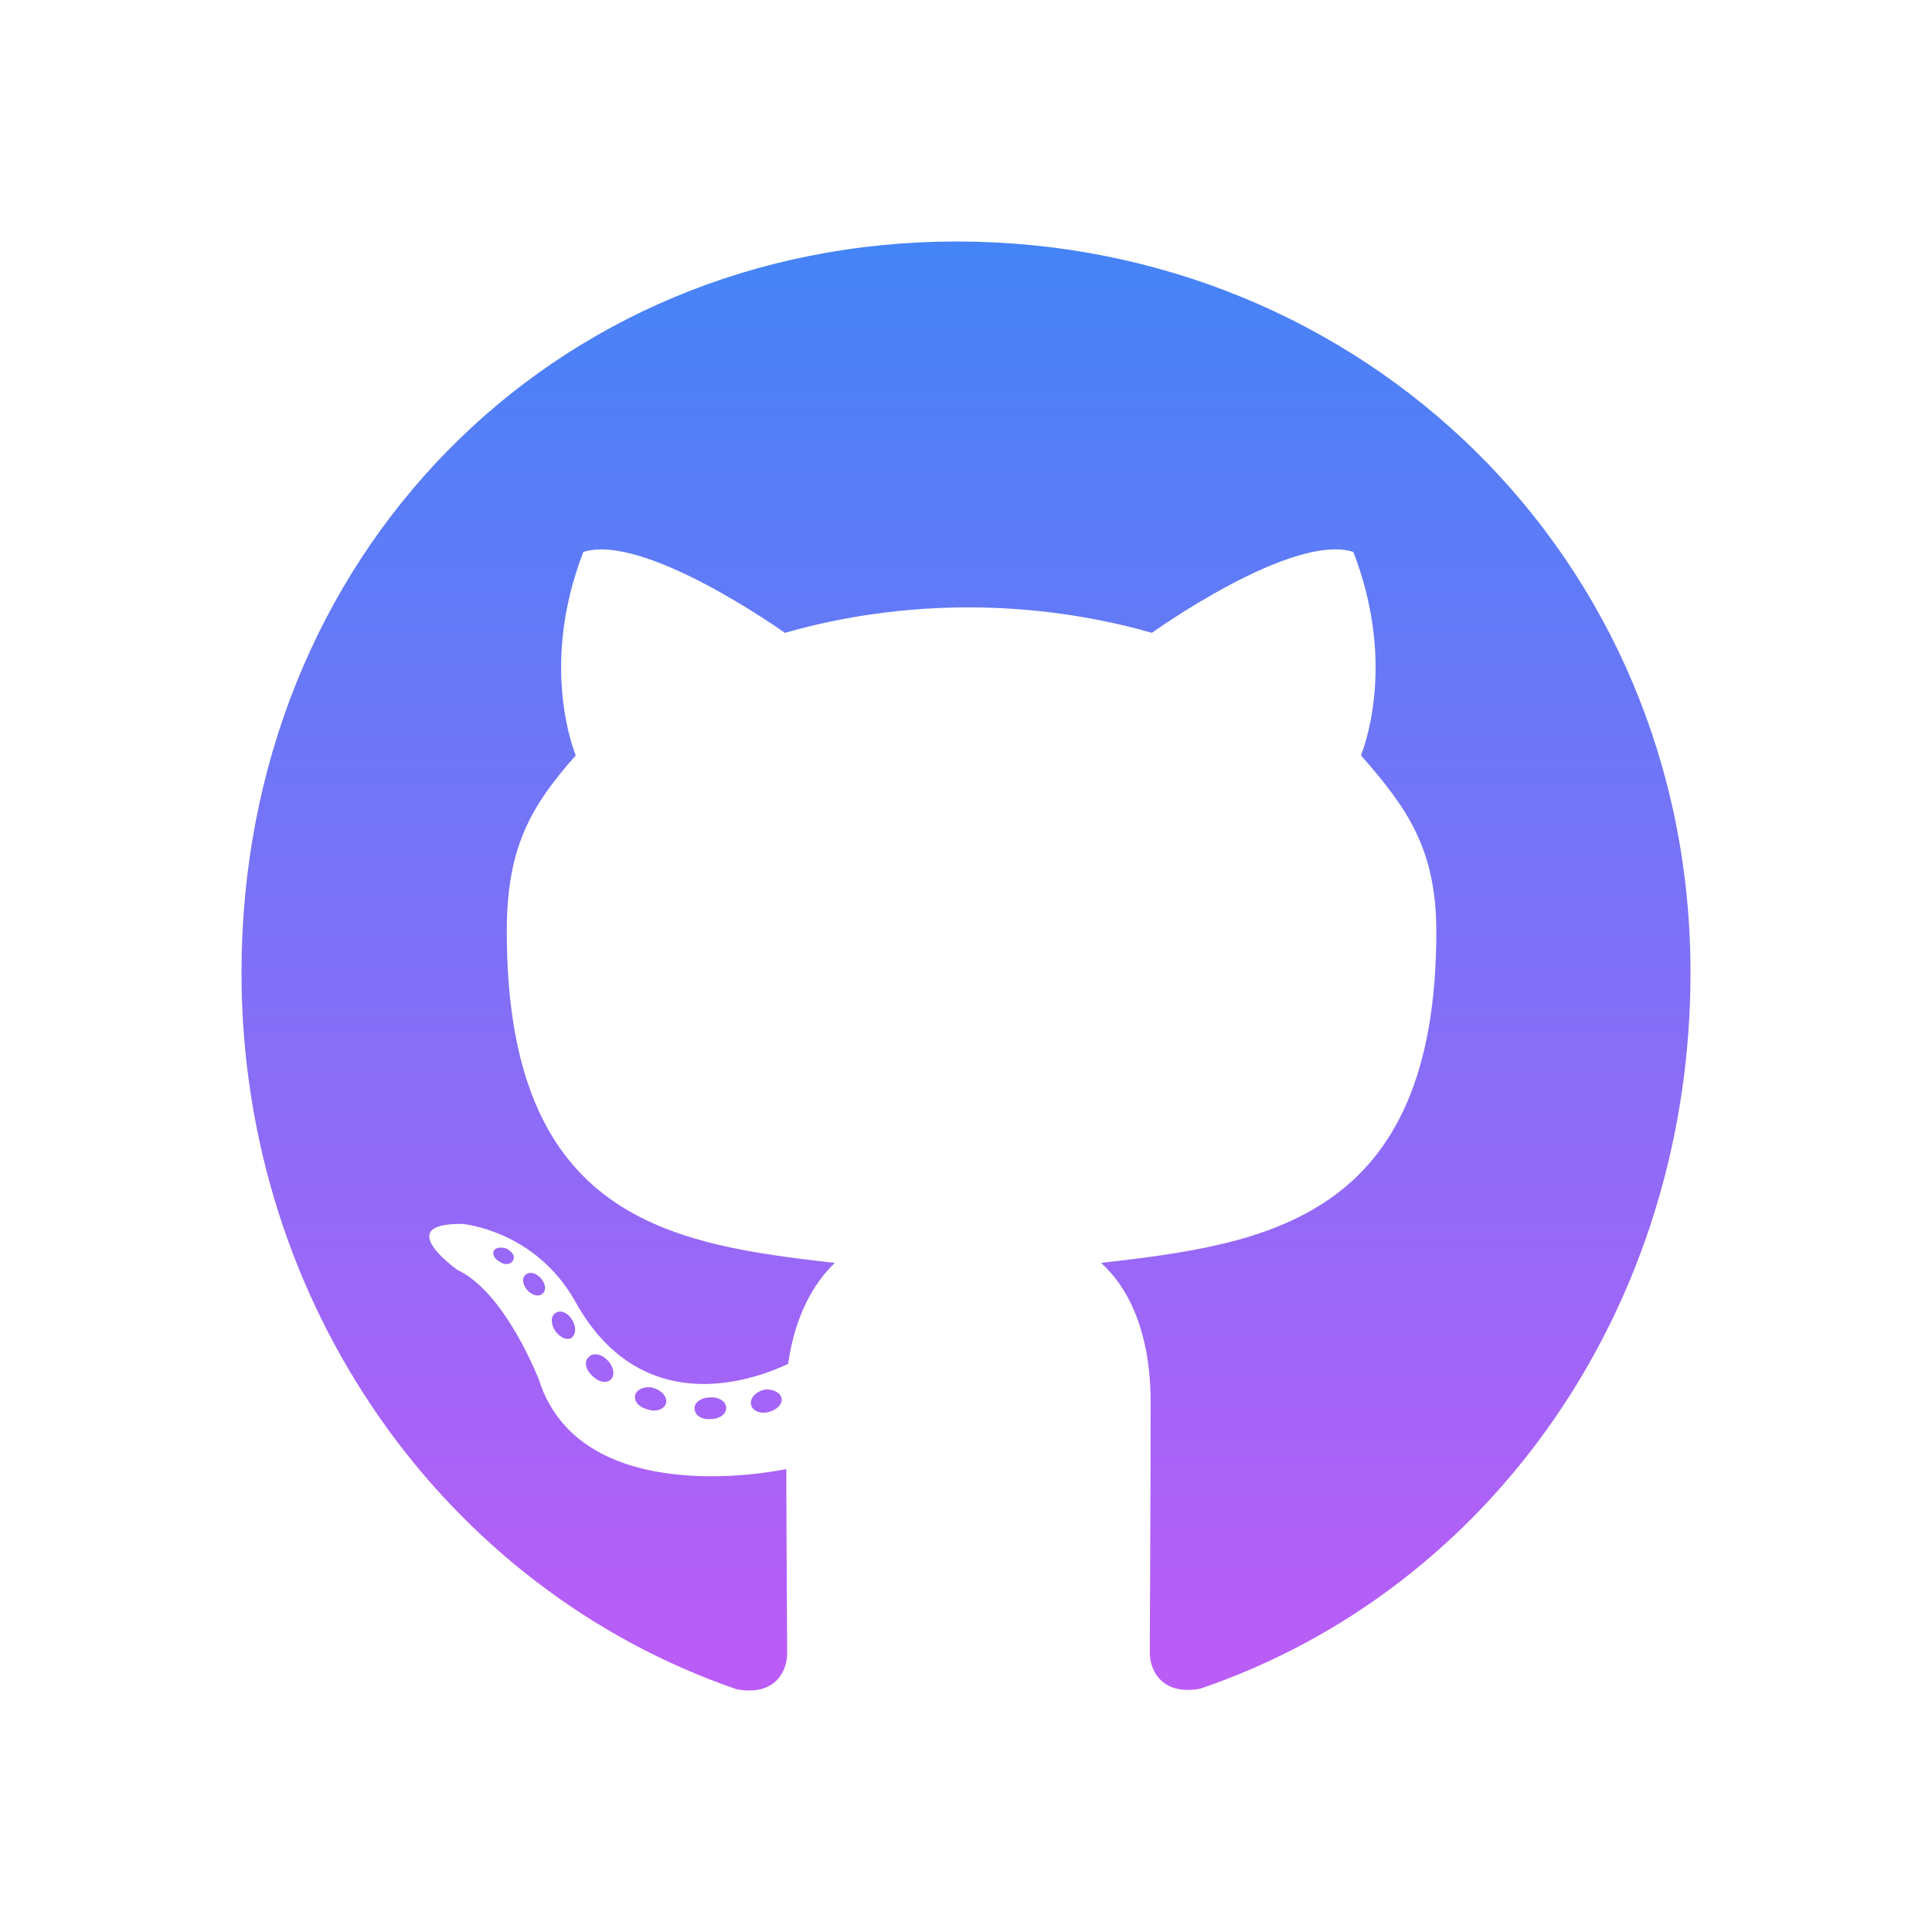
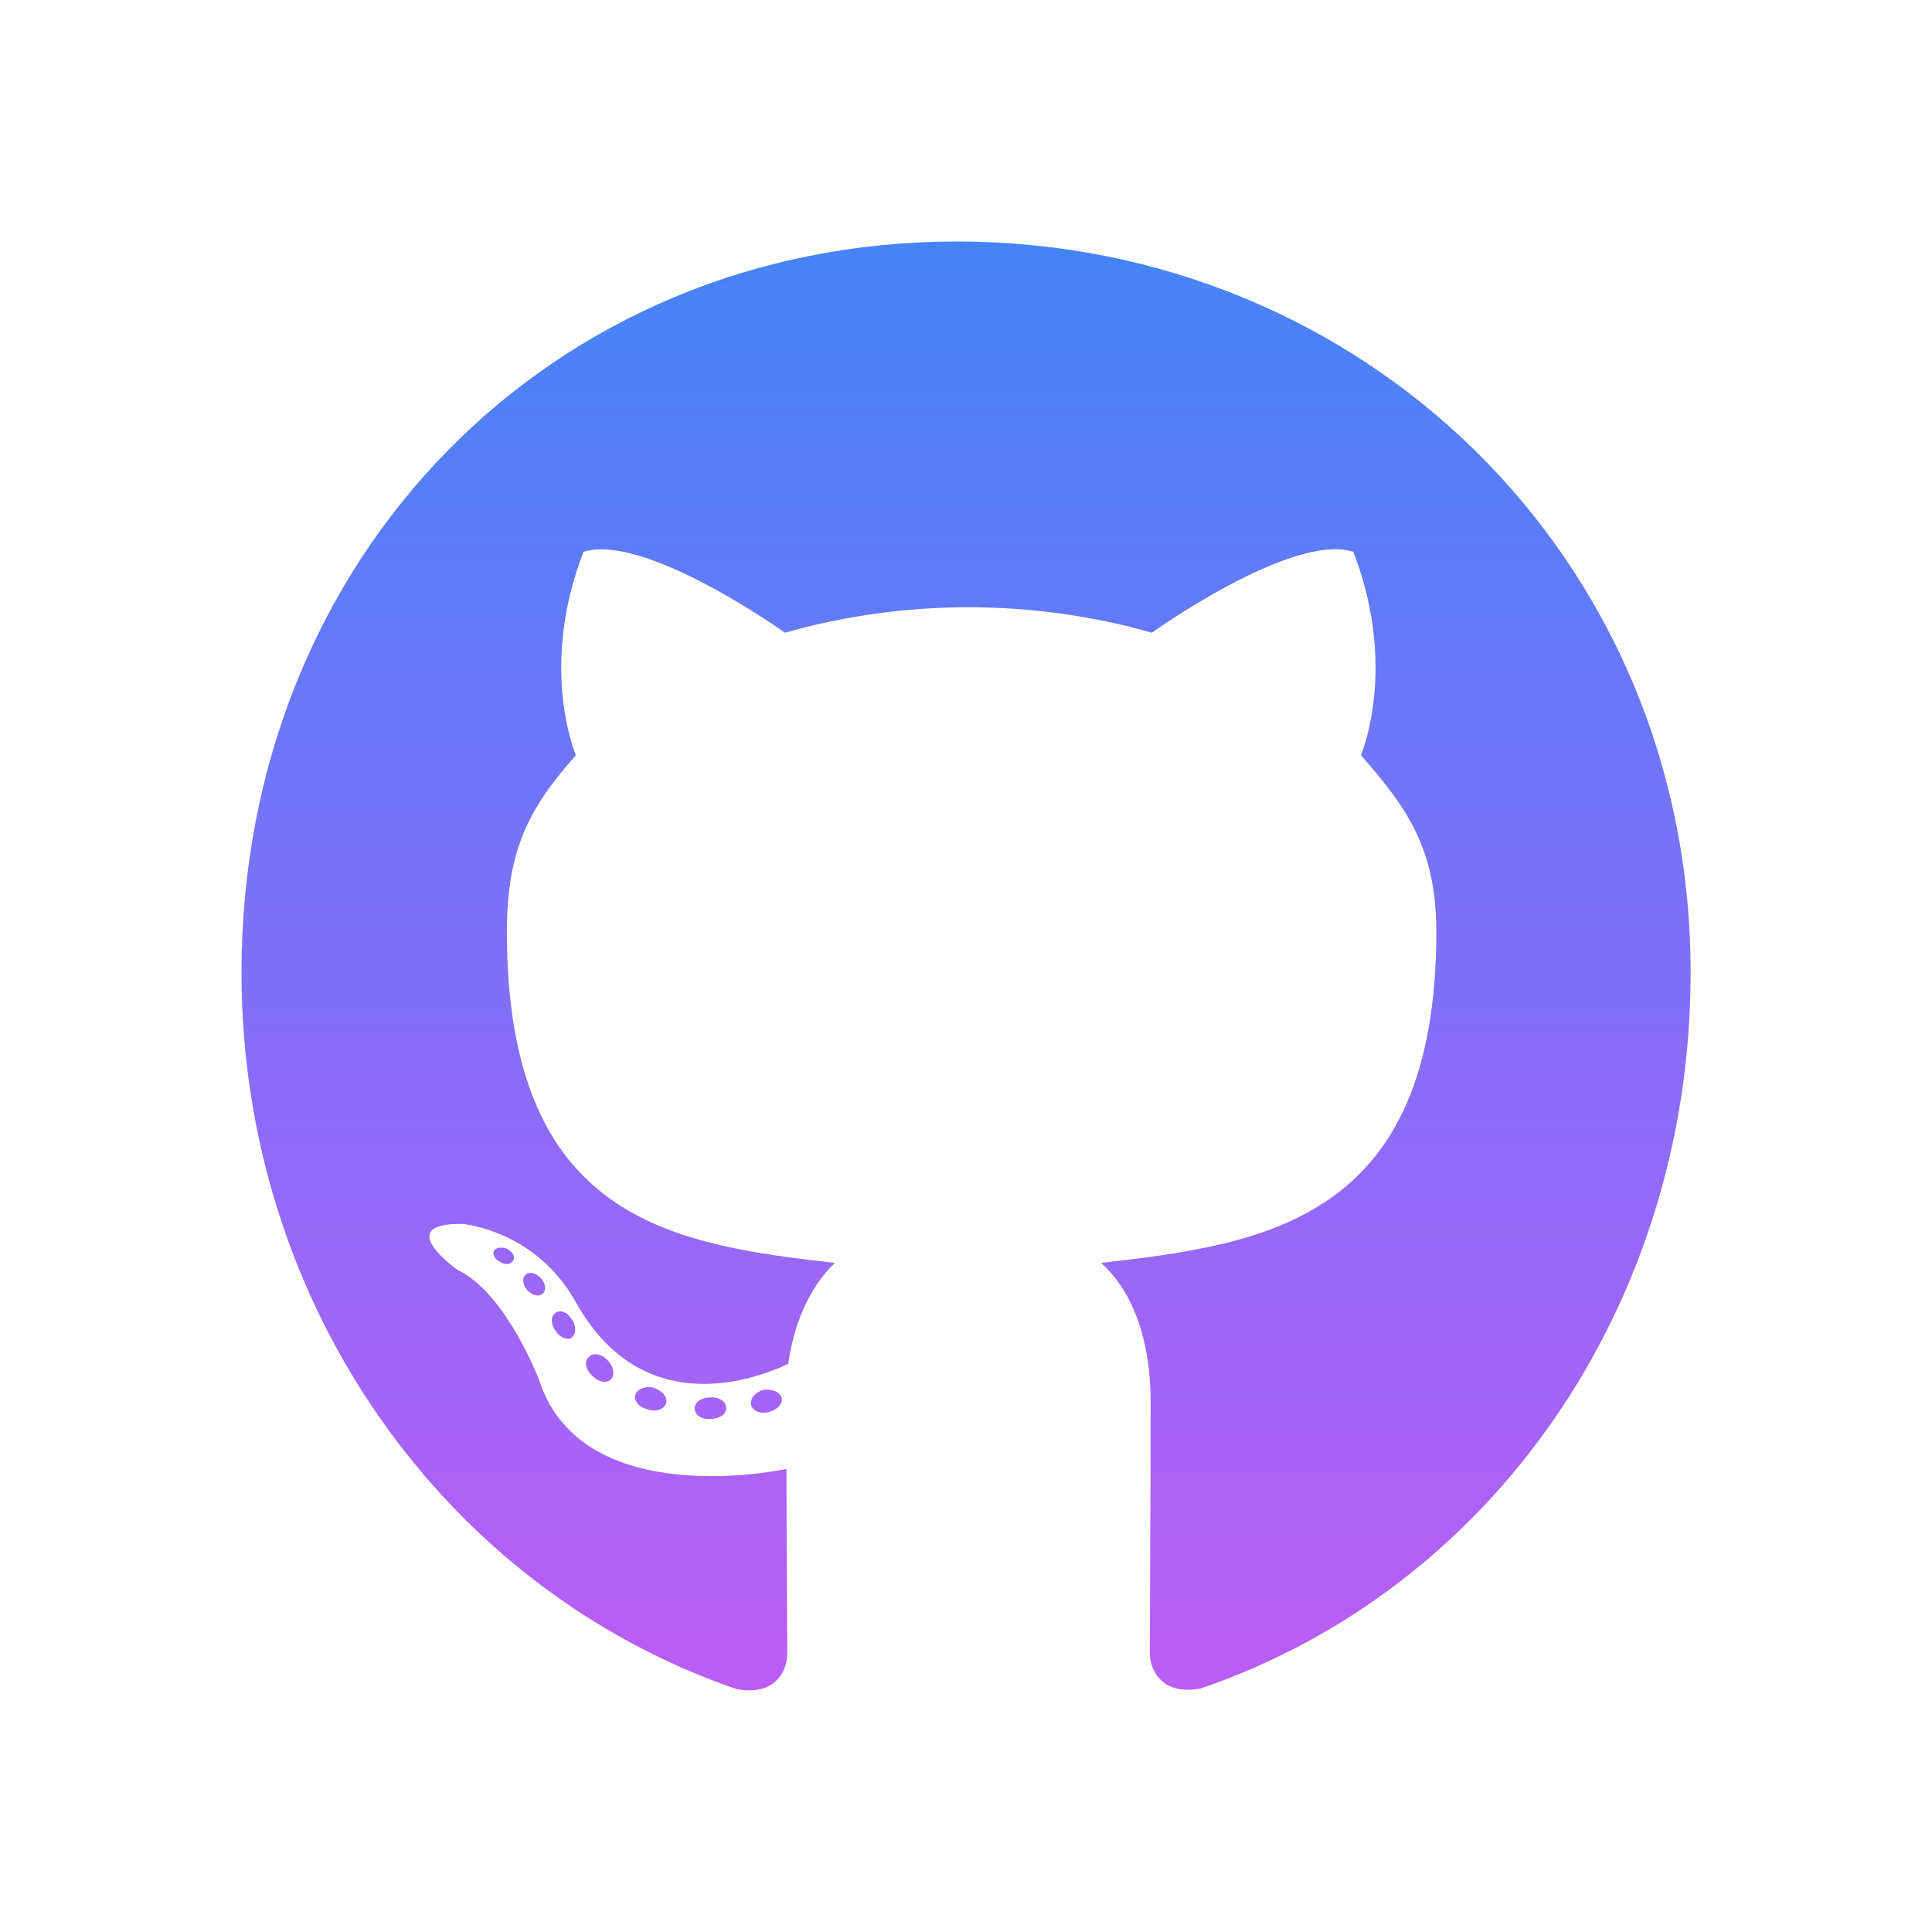
- <svg xmlns="http://www.w3.org/2000/svg" width="16" height="16" viewBox="0 0 16 16" fill="none">
-   <path d="M6.014 11.662C6.014 11.712 5.958 11.752 5.888 11.752C5.808 11.759 5.752 11.72 5.752 11.662C5.752 11.613 5.808 11.573 5.878 11.573C5.951 11.566 6.014 11.605 6.014 11.662ZM5.261 11.551C5.244 11.6 5.293 11.657 5.365 11.672C5.428 11.697 5.501 11.672 5.515 11.623C5.53 11.573 5.484 11.516 5.411 11.494C5.348 11.476 5.278 11.501 5.261 11.551ZM6.331 11.508C6.26 11.526 6.212 11.573 6.219 11.63C6.227 11.68 6.29 11.712 6.362 11.695C6.432 11.677 6.481 11.63 6.473 11.581C6.466 11.533 6.401 11.501 6.331 11.508ZM7.923 2C4.567 2 2 4.613 2 8.055C2 10.806 3.689 13.161 6.101 13.99C6.41 14.047 6.519 13.851 6.519 13.69C6.519 13.536 6.512 12.687 6.512 12.166C6.512 12.166 4.819 12.538 4.463 11.427C4.463 11.427 4.187 10.705 3.79 10.518C3.79 10.518 3.236 10.129 3.829 10.136C3.829 10.136 4.431 10.186 4.763 10.777C5.293 11.734 6.181 11.459 6.527 11.295C6.582 10.898 6.74 10.623 6.914 10.459C5.561 10.305 4.197 10.104 4.197 7.717C4.197 7.035 4.381 6.692 4.768 6.256C4.705 6.094 4.499 5.429 4.831 4.571C5.336 4.409 6.5 5.241 6.5 5.241C6.984 5.102 7.504 5.03 8.019 5.03C8.535 5.03 9.055 5.102 9.539 5.241C9.539 5.241 10.702 4.407 11.208 4.571C11.54 5.432 11.334 6.094 11.271 6.256C11.658 6.695 11.895 7.037 11.895 7.717C11.895 10.111 10.47 10.303 9.118 10.459C9.34 10.655 9.529 11.027 9.529 11.61C9.529 12.447 9.522 13.481 9.522 13.685C9.522 13.846 9.633 14.042 9.94 13.985C12.36 13.161 14 10.806 14 8.055C14 4.613 11.278 2 7.923 2ZM4.352 10.558C4.32 10.583 4.327 10.64 4.369 10.687C4.407 10.727 4.463 10.744 4.494 10.712C4.526 10.687 4.519 10.63 4.477 10.583C4.439 10.543 4.383 10.526 4.352 10.558ZM4.09 10.357C4.073 10.389 4.098 10.429 4.146 10.454C4.185 10.479 4.233 10.471 4.25 10.437C4.267 10.404 4.243 10.365 4.194 10.34C4.146 10.325 4.107 10.332 4.09 10.357ZM4.874 11.241C4.835 11.273 4.85 11.347 4.906 11.394C4.961 11.451 5.031 11.459 5.063 11.419C5.094 11.387 5.08 11.312 5.031 11.265C4.978 11.208 4.906 11.201 4.874 11.241ZM4.598 10.876C4.56 10.901 4.56 10.965 4.598 11.022C4.637 11.079 4.702 11.104 4.734 11.079C4.773 11.047 4.773 10.982 4.734 10.925C4.7 10.868 4.637 10.844 4.598 10.876Z" fill="url(#paint0_linear)" />
-   <defs>
-     <linearGradient id="paint0_linear" x1="8" y1="2" x2="8" y2="14" gradientUnits="userSpaceOnUse">
-       <stop stop-color="#4484F7" />
-       <stop offset="1" stop-color="#BC5CF7" />
-     </linearGradient>
-   </defs>
+ <svg xmlns="http://www.w3.org/2000/svg" fill="none" height="16" viewBox="0 0 16 16" width="16">
+   <linearGradient id="a" gradientUnits="userSpaceOnUse" x1="8" x2="8" y1="2" y2="14">
+     <stop offset="0" stop-color="#4484f7" />
+     <stop offset="1" stop-color="#bc5cf7" />
+   </linearGradient>
+   <path d="m6.014 11.662c0 .05-.056.089-.126.089-.08.007-.135-.032-.135-.089 0-.05.056-.089.126-.089.073-.007.135.032.135.089zm-.752-.112c-.017.05.031.107.104.122.063.025.135 0 .15-.05.015-.05-.031-.107-.104-.129-.063-.017-.133.007-.15.057zm1.069-.042c-.07.017-.119.065-.111.122.007.05.07.082.143.065.07-.017.119-.065.111-.114-.007-.047-.073-.079-.143-.072zm1.592-9.508c-3.356 0-5.923 2.613-5.923 6.054 0 2.752 1.689 5.107 4.101 5.935.31.057.419-.139.419-.3 0-.154-.007-1.002-.007-1.524 0 0-1.694.372-2.049-.739 0 0-.276-.722-.673-.908 0 0-.554-.39.039-.382 0 0 .602.05.934.64.53.958 1.418.682 1.764.519.056-.397.213-.672.387-.836-1.352-.154-2.717-.355-2.717-2.742 0-.682.184-1.025.571-1.462-.063-.161-.269-.826.063-1.685.506-.161 1.669.67 1.669.67.484-.139 1.004-.211 1.519-.211.515 0 1.035.072 1.519.211 0 0 1.164-.834 1.669-.67.331.861.126 1.524.063 1.685.387.439.624.782.624 1.462 0 2.394-1.425 2.586-2.777 2.742.223.196.411.568.411 1.151 0 .836-.007 1.871-.007 2.074 0 .161.111.357.419.3 2.419-.824 4.06-3.179 4.06-5.93 0-3.442-2.722-6.054-6.077-6.054zm-3.571 8.558c-.031.025-.024.082.017.129.039.04.094.057.126.025.031-.025.024-.082-.017-.129-.039-.04-.094-.057-.126-.025zm-.261-.201c-.017.032.007.072.056.097.039.025.087.017.104-.017.017-.032-.007-.072-.056-.097-.048-.015-.087-.007-.104.017zm.784.883c-.039.032-.024.107.031.154.056.057.126.065.157.025.031-.032.017-.107-.031-.154-.053-.057-.126-.065-.157-.025zm-.276-.365c-.039.025-.039.089 0 .146s.104.082.135.057c.039-.032.039-.097 0-.154-.034-.057-.097-.082-.135-.05z" fill="url(#a)" />
</svg>
